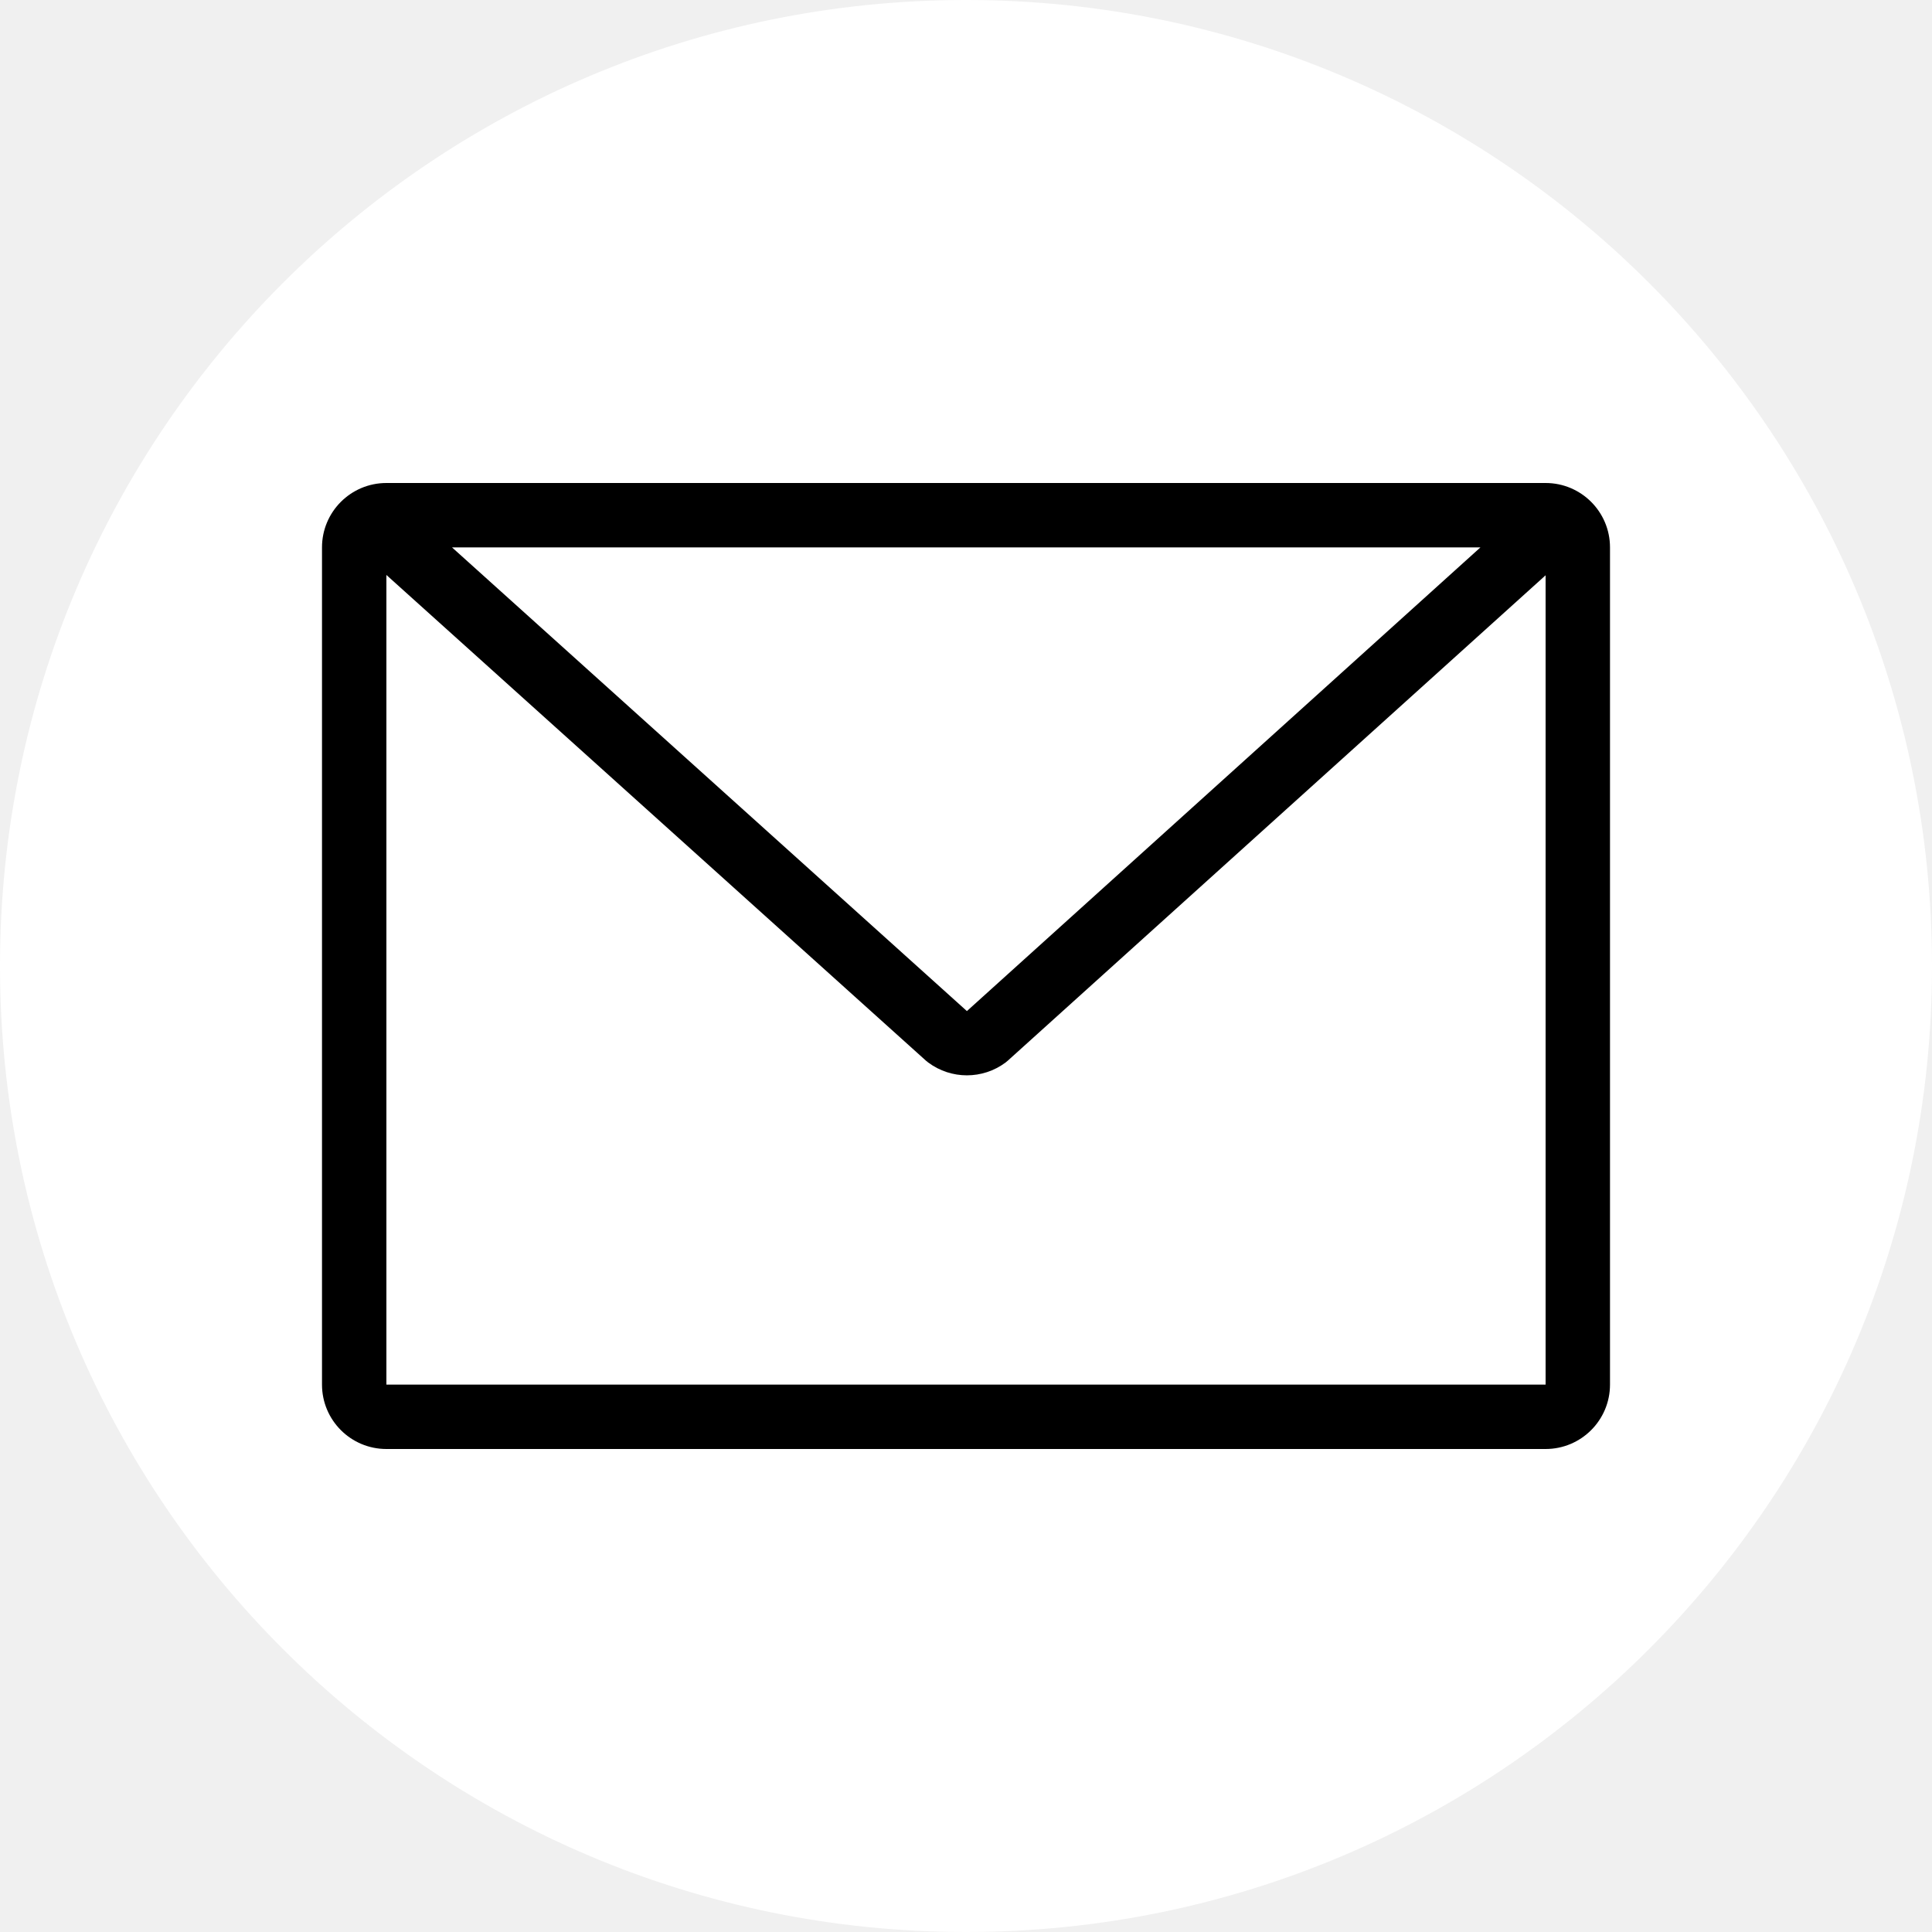
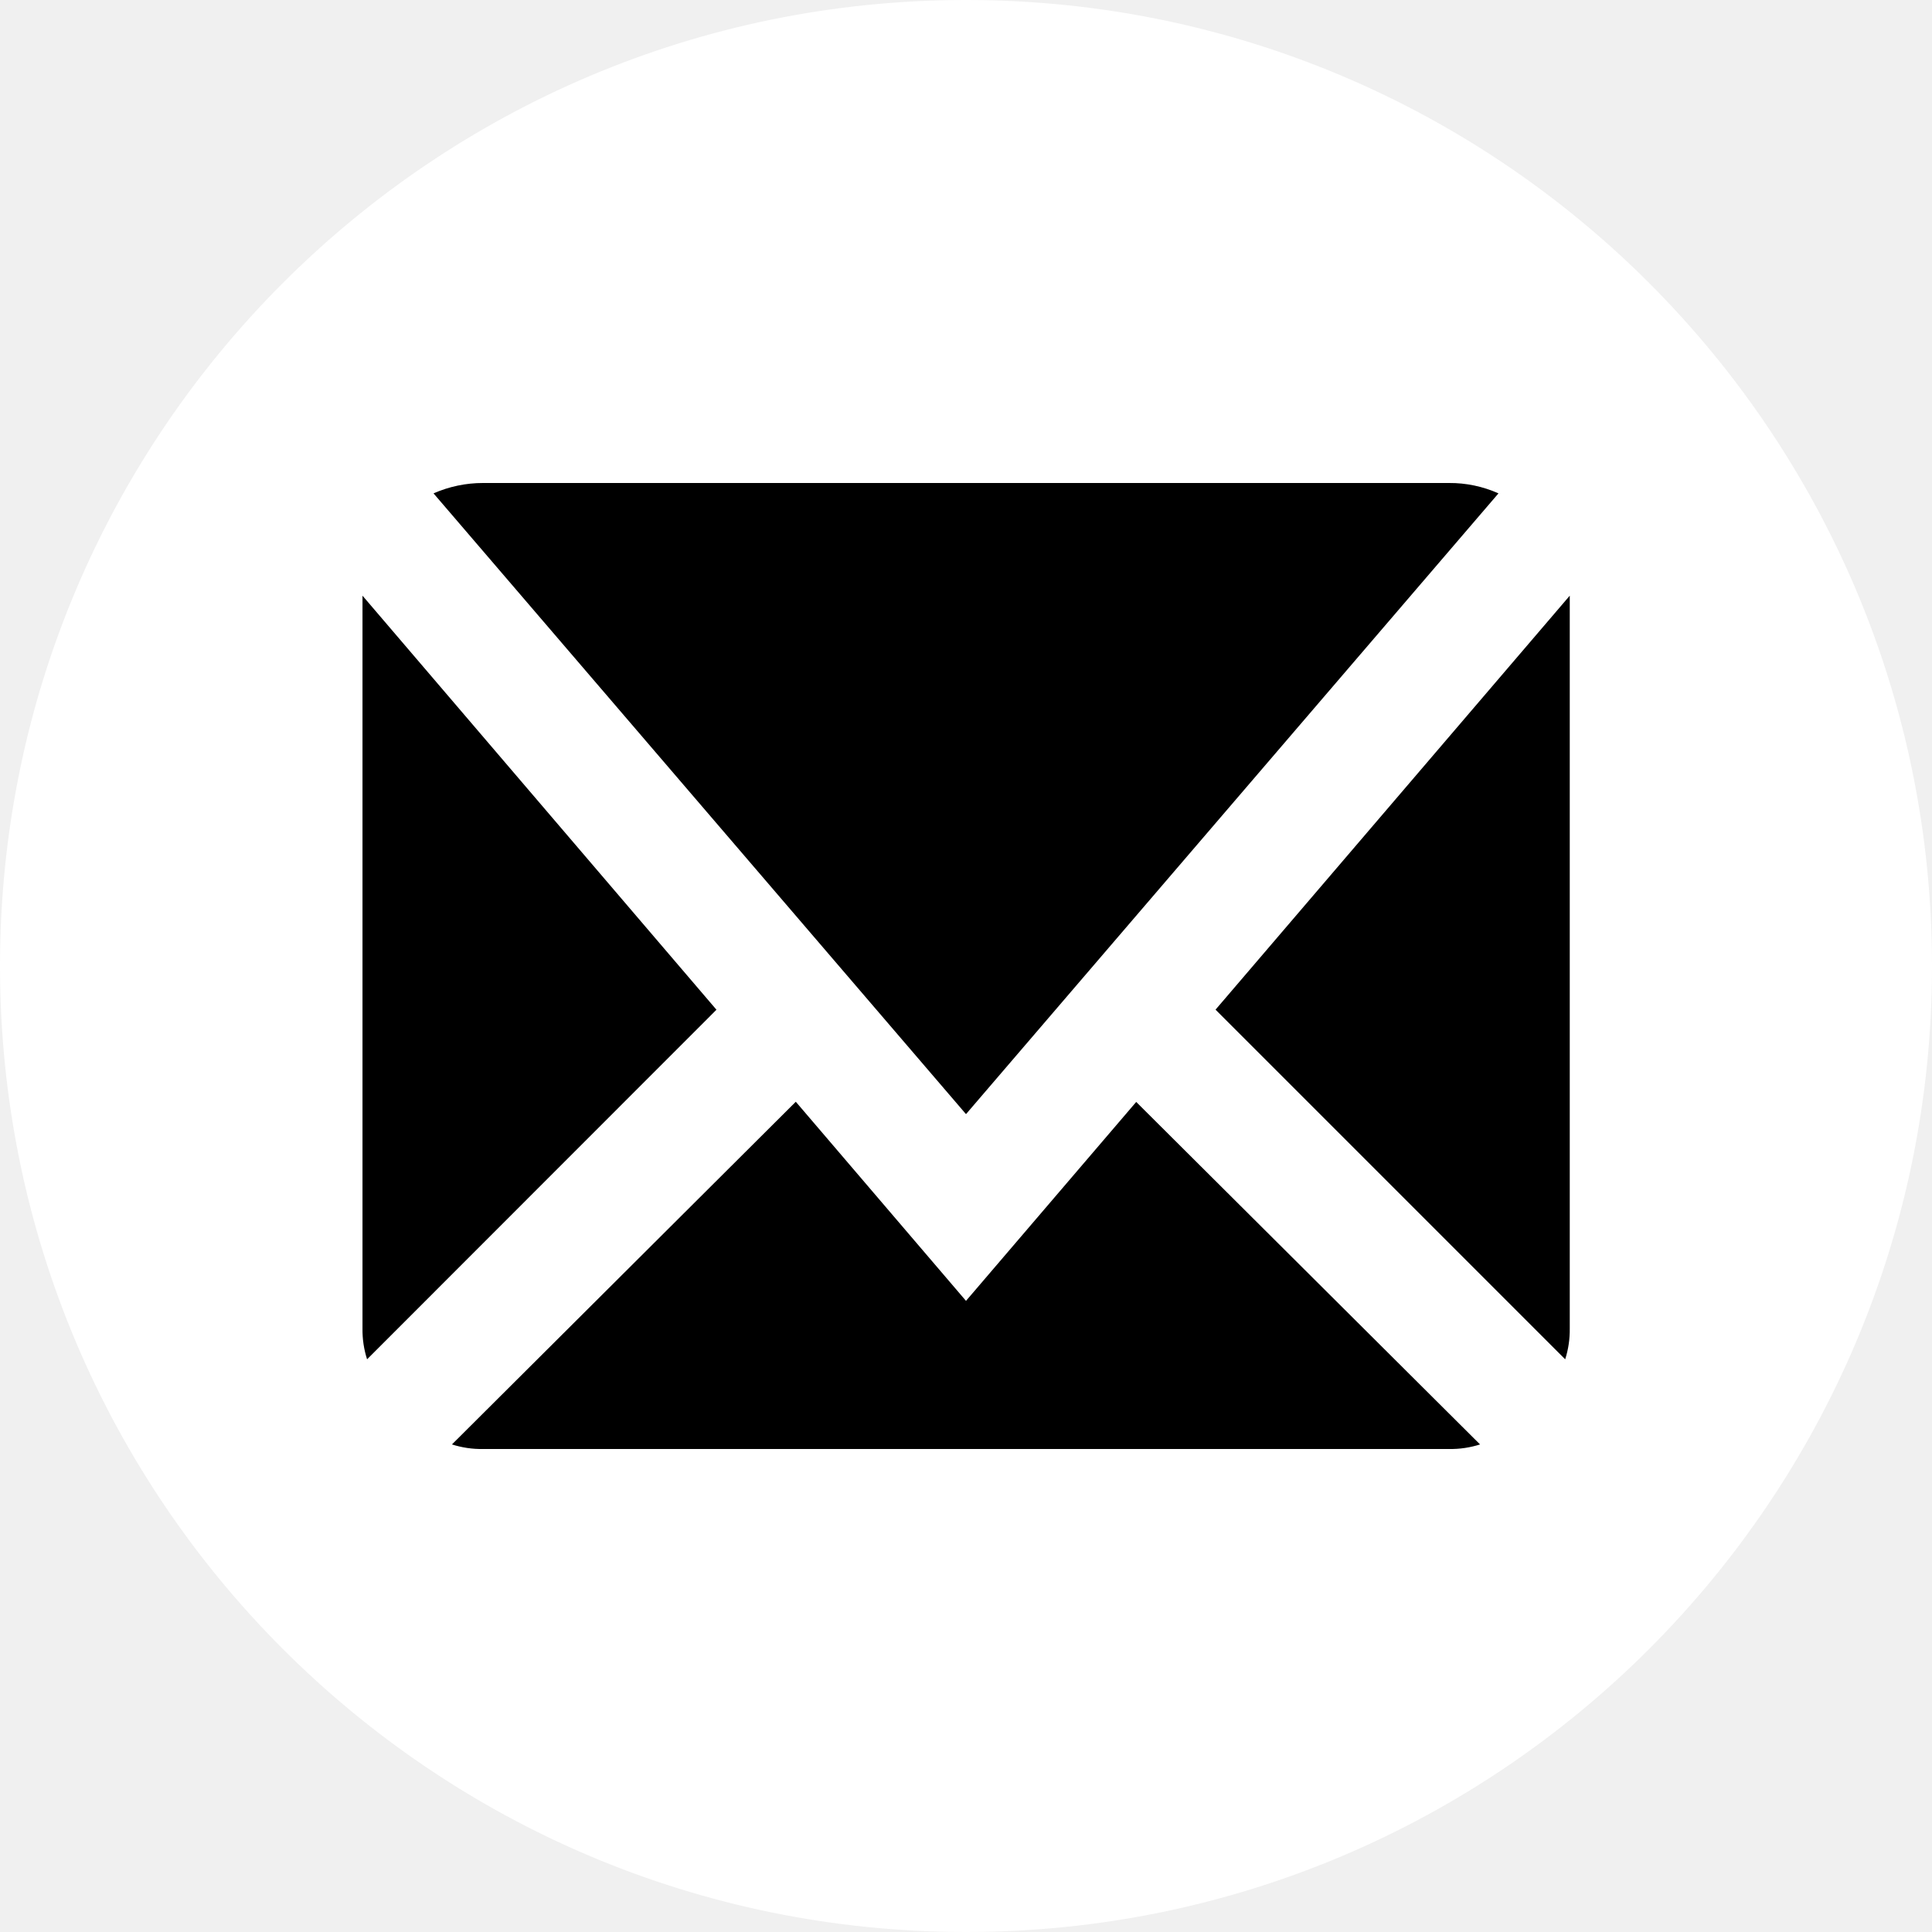
- <svg xmlns="http://www.w3.org/2000/svg" viewBox="0 0 300 300">
-   <circle cx="150" cy="150" fill="#fff" r="150" />
-   <path d="m240 75h-180a10 10 0 0 0 -10 10v130a10 10 0 0 0 10 10h180a10 10 0 0 0 10-10v-130a10 10 0 0 0 -10-10zm-10.12 10-79.74 72-79.95-72zm-169.88 130v-125.72l83.79 75.43.35.28a10.05 10.05 0 0 0 12 0l.35-.29 83.51-75.37v125.67z" />
+ <svg xmlns="http://www.w3.org/2000/svg" id="Layer_1" data-name="Layer 1" viewBox="0 0 300 300">
+   <defs>
+     <style>.cls-1{fill:#fff;}</style>
+   </defs>
+   <path class="cls-1" d="M150,0A150,150,0,1,0,300,150,150,150,0,0,0,150,0ZM75,75H225a18.5,18.5,0,0,1,7.68,1.61L150,173,67.32,76.61A19.1,19.1,0,0,1,75,75ZM56.25,206.25V92.5l55,64.29L57,211.07A15.06,15.06,0,0,1,56.25,206.25ZM225,225H75a15.06,15.06,0,0,1-4.82-.71l53.39-53.21L150,202l26.43-30.89,53.39,53.21A15.05,15.05,0,0,1,225,225Zm18.75-18.75a15,15,0,0,1-.71,4.82l-54.29-54.29,55-64.29Z" />
+   <path d="M243.75,92.5V206.25a15,15,0,0,1-.71,4.82l-54.29-54.29Z" />
+   <path d="M229.82,224.29A15.05,15.05,0,0,1,225,225H75a15.06,15.06,0,0,1-4.82-.71l53.39-53.21L150,202l26.43-30.89Z" />
+   <path d="M111.25,156.79,57,211.07a15.06,15.06,0,0,1-.71-4.82V92.5Z" />
+   <path d="M232.68,76.61,150,173,67.32,76.61A19.1,19.1,0,0,1,75,75H225A18.5,18.5,0,0,1,232.68,76.61Z" />
</svg>
